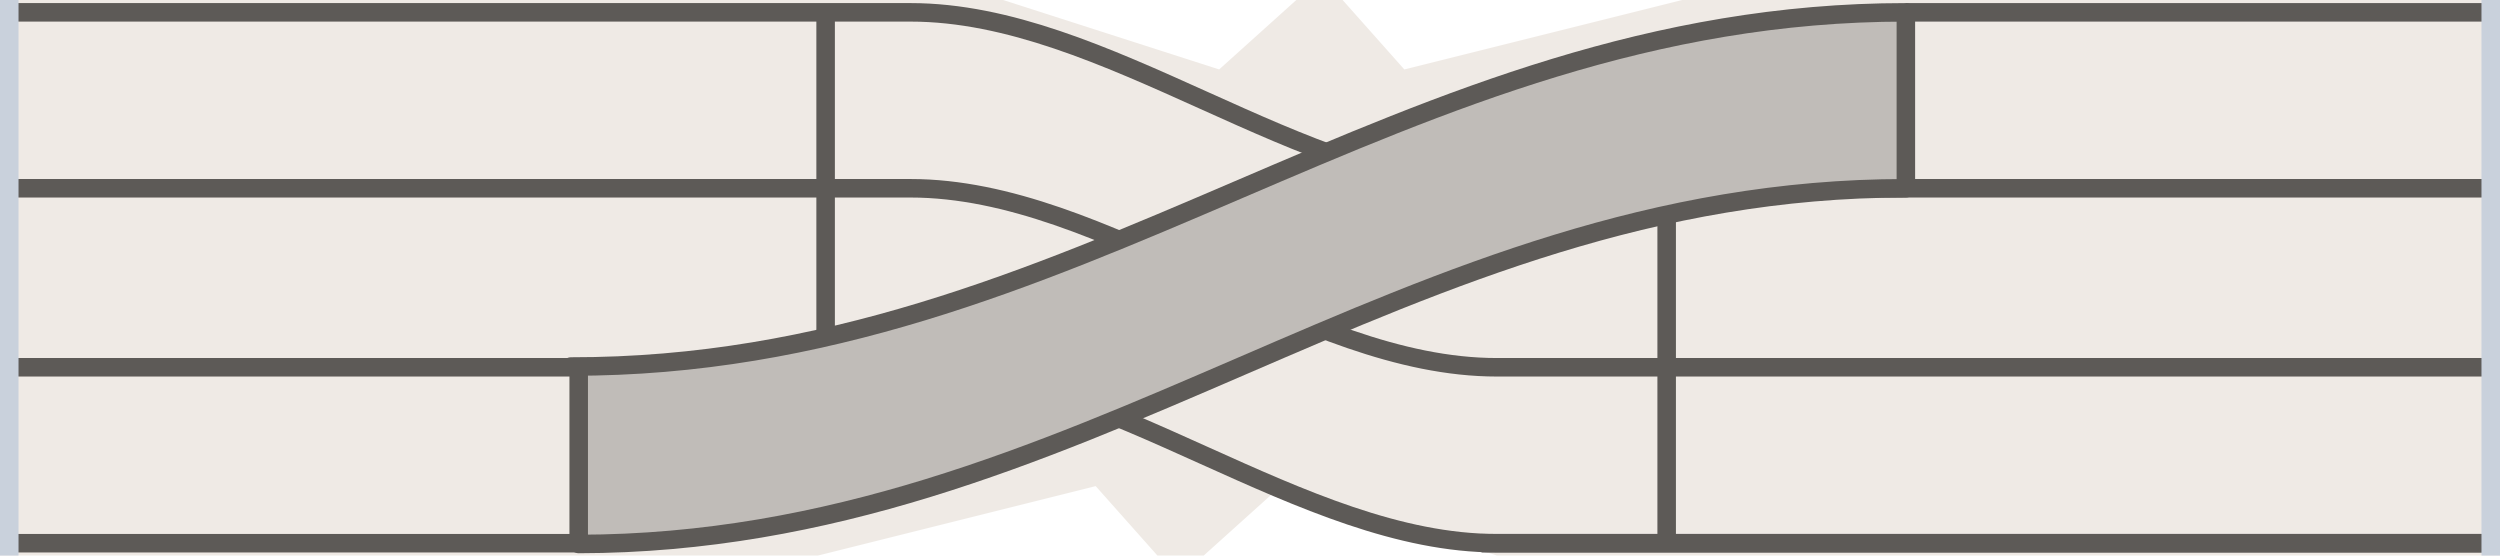
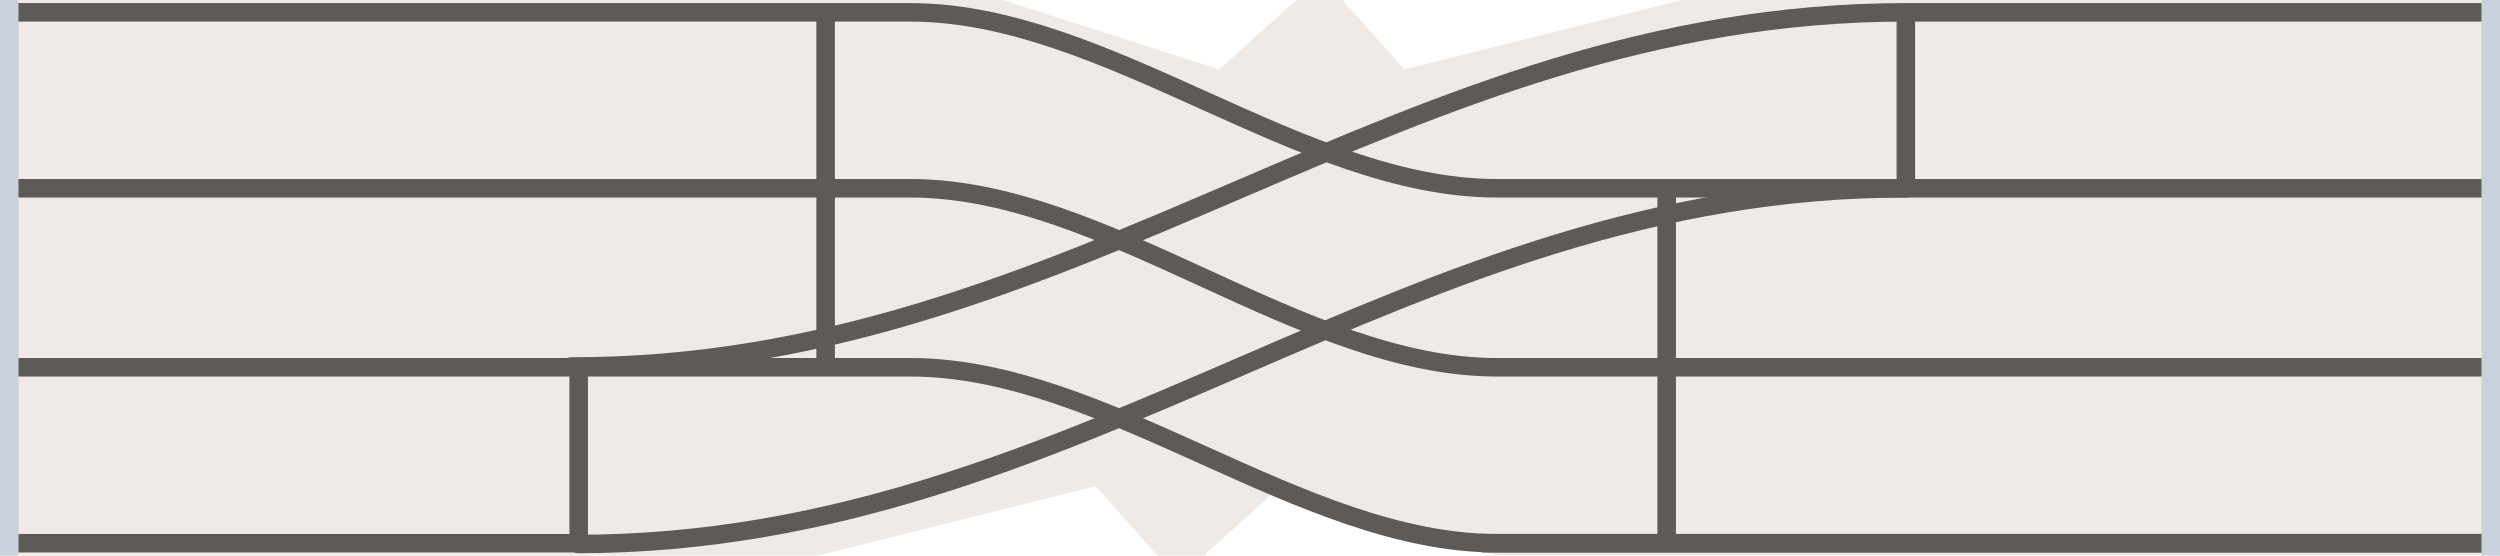
<svg xmlns="http://www.w3.org/2000/svg" width="162" height="36" viewBox="-81.0 -18.0 162 36">
  <path d="M -81 -18 H 81 V 18 H -81 Z M -16 -18 L 3 -18 L -2 -13.5 Z M 6 -18 L 28 -18 L 10 -13.5 Z M 16 18 L -3 18 L 2 13.5 Z M -6 18 L -28 18 L -10 13.5 Z" fill="#efeae5" fill-rule="evenodd" />
  <path d="M -81 -17.2 L -22 -17.2 C -9.3 -17.2 3.3 -5.8 16.0 -5.8 L 81 -5.8" fill="none" stroke="#5d5a57" stroke-width="1.2" stroke-linecap="round" />
  <path d="M -81 -5.8 L -22 -5.8 C -9.3 -5.8 3.3 5.8 16.0 5.8 L 81 5.8" fill="none" stroke="#5d5a57" stroke-width="1.2" stroke-linecap="round" />
  <path d="M -81 5.8 L -22 5.8 C -9.3 5.8 3.3 17.2 16.0 17.2 L 81 17.2" fill="none" stroke="#5d5a57" stroke-width="1.2" stroke-linecap="round" />
  <path d="M -27.5 -17.2 L -27.5 5.8" fill="none" stroke="#5d5a57" stroke-width="1.2" stroke-linecap="butt" />
  <path d="M 27.0 -5.5 L 27.0 17.2" fill="none" stroke="#5d5a57" stroke-width="1.2" stroke-linecap="butt" />
-   <path d="M -44 5.75 C -11.1 5.8 9.6 -17.2 42.5 -17.2 L 42.5 -5.75 C 9.8 -5.8 -10.8 17.2 -43.5 17.2 Z" fill="#c0bcb8" />
  <path d="M -44 5.75 C -11.1 5.8 9.6 -17.2 42.5 -17.2" fill="none" stroke="#5d5a57" stroke-width="1.2" stroke-linecap="round" />
  <path d="M -43.5 17.25 C -10.8 17.2 9.8 -5.8 42.5 -5.8" fill="none" stroke="#5d5a57" stroke-width="1.2" stroke-linecap="round" />
  <path d="M 42.5 -17.2 L 80.0 -17.2" fill="none" stroke="#5d5a57" stroke-width="1.2" stroke-linecap="butt" />
  <path d="M -80.0 17.2 L -43.5 17.2" fill="none" stroke="#5d5a57" stroke-width="1.2" stroke-linecap="butt" />
  <path d="M 15.0 17.2 L 80.0 17.2" fill="none" stroke="#5d5a57" stroke-width="1.2" stroke-linecap="butt" />
  <path d="M 42.5 -17.2 L 42.5 -5.8" fill="none" stroke="#5d5a57" stroke-width="1.2" stroke-linecap="butt" />
  <path d="M -43.5 5.8 L -43.5 17.2" fill="none" stroke="#5d5a57" stroke-width="1.2" stroke-linecap="butt" />
  <rect x="-81.00" y="-18.00" width="1.20" height="36.00" rx="0.00" fill="#c9d1dc" stroke="none" stroke-width="0.8" />
  <rect x="79.80" y="-18.00" width="1.20" height="36.00" rx="0.00" fill="#c9d1dc" stroke="none" stroke-width="0.8" />
</svg>
